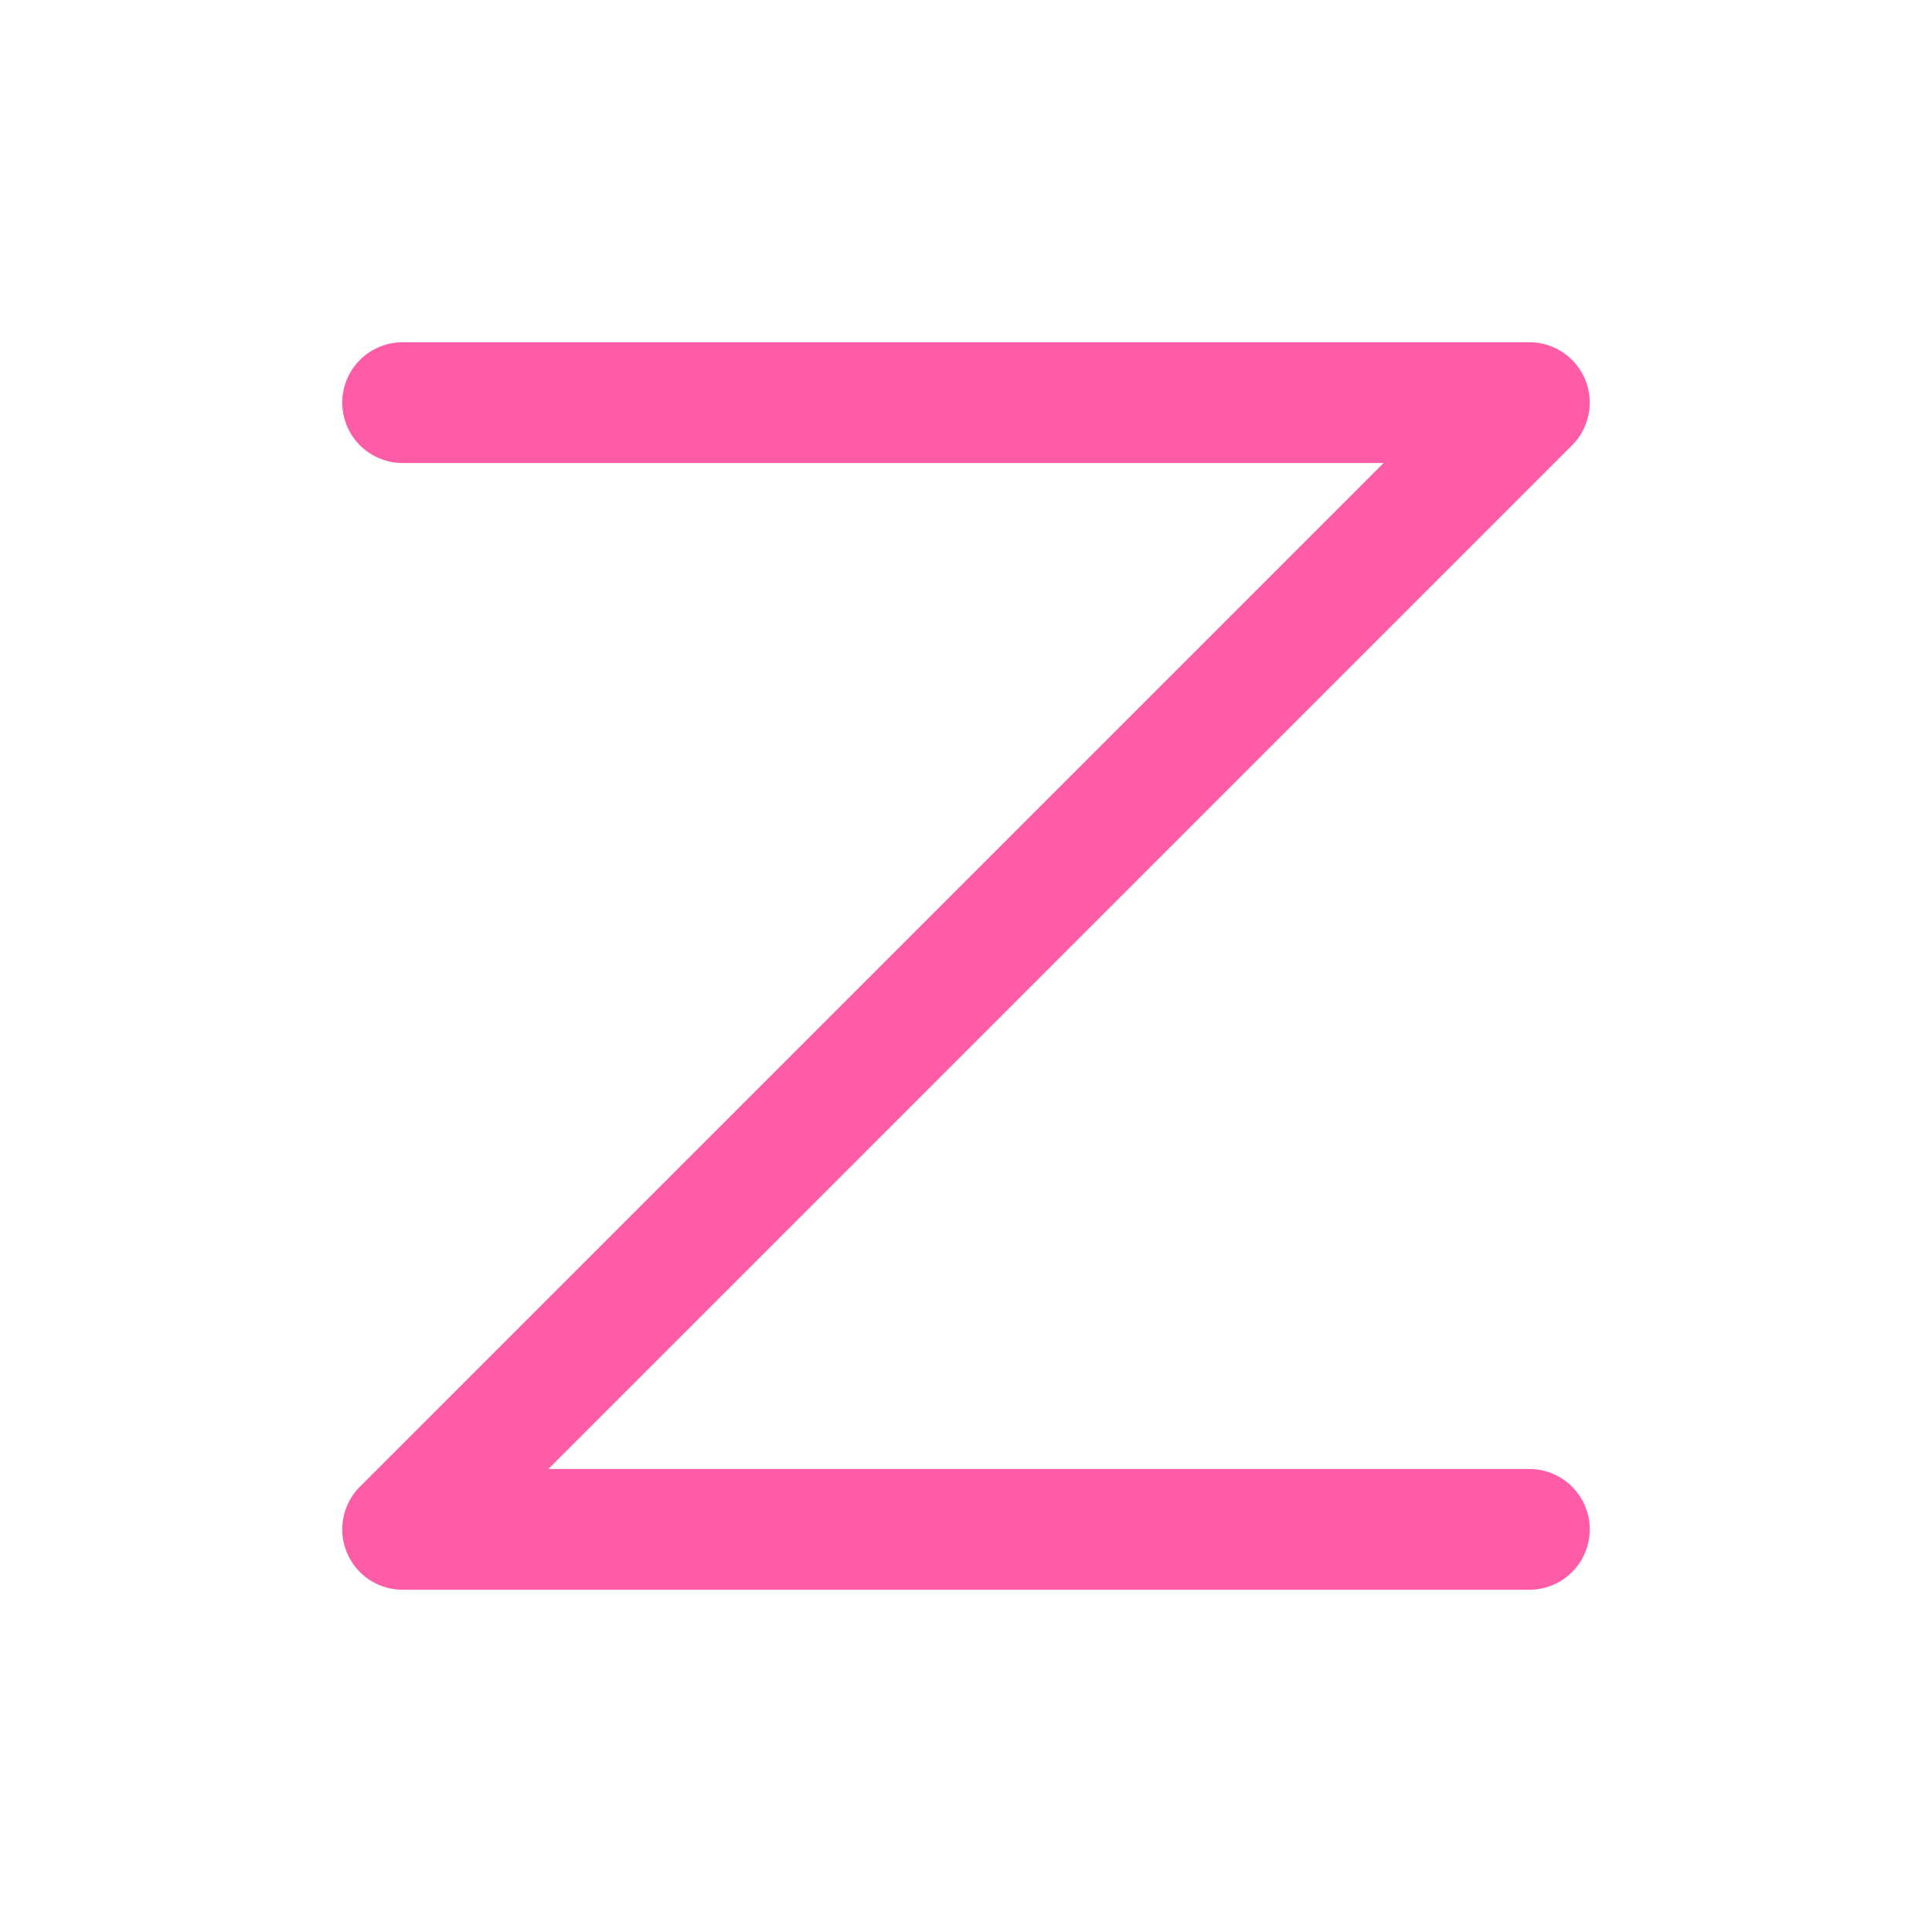
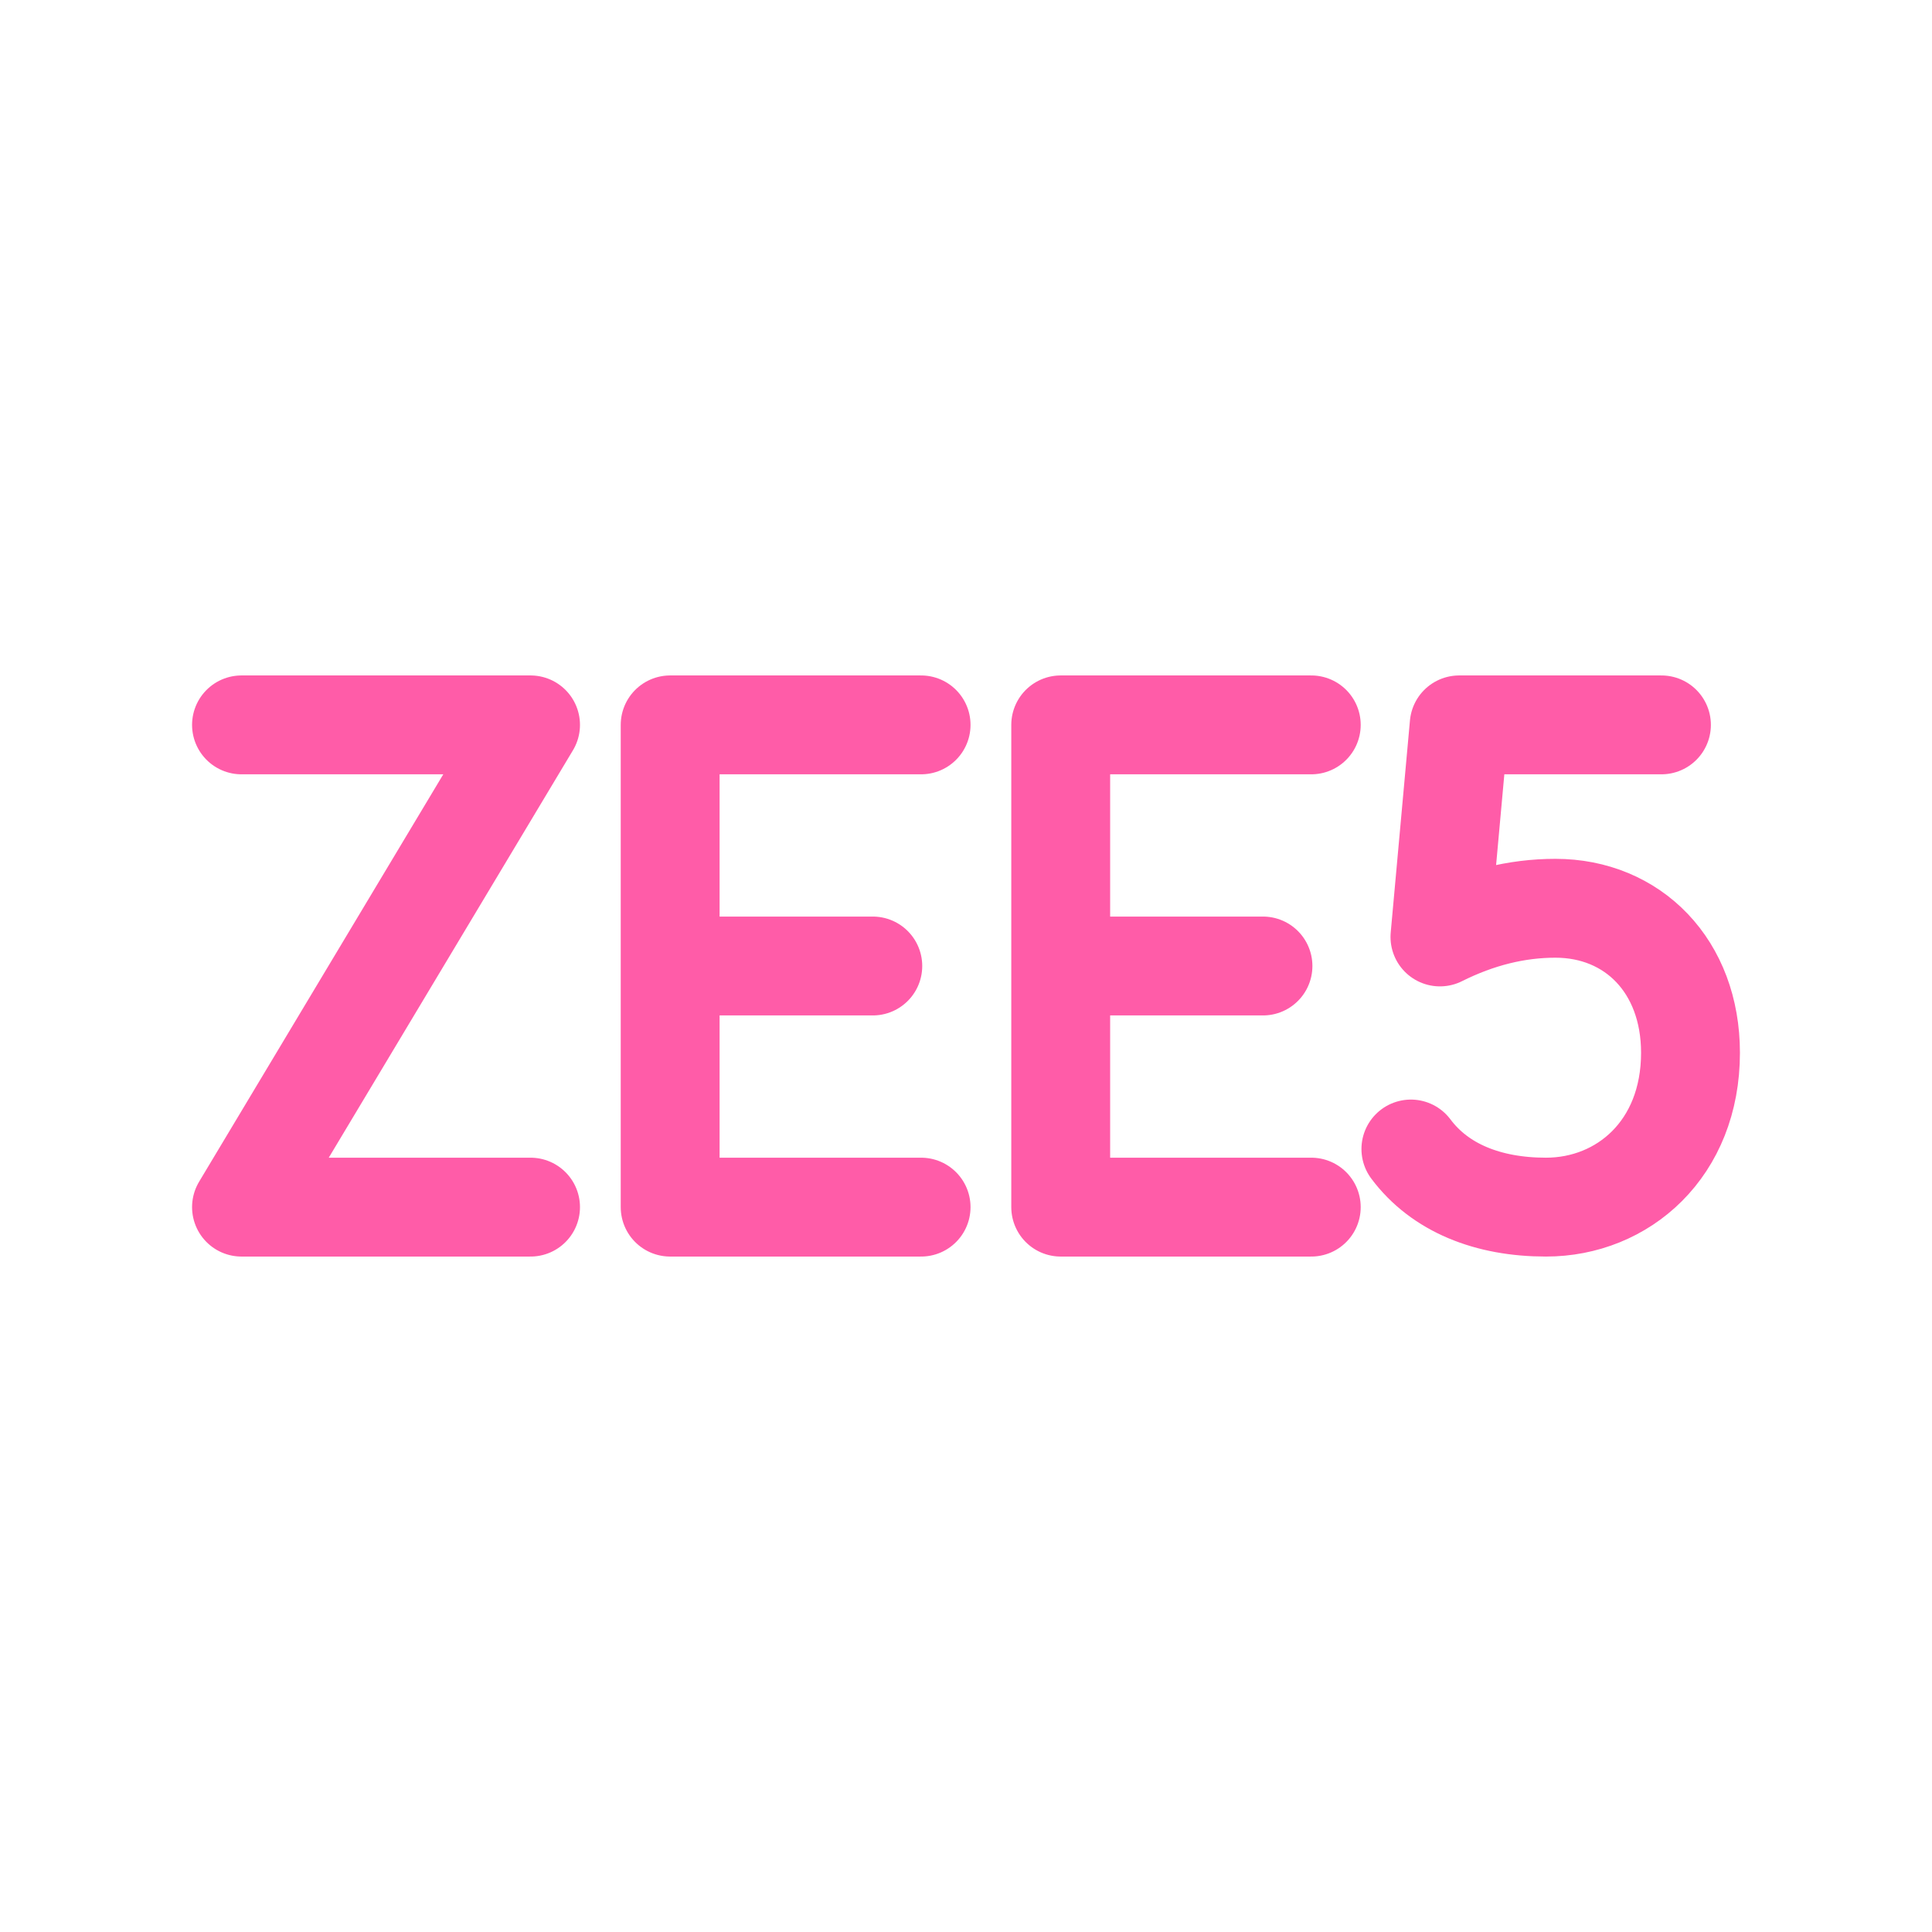
<svg xmlns="http://www.w3.org/2000/svg" viewBox="0 0 512 512" width="512" height="512">
-   <g transform="translate(256 256) scale(1.4085) translate(-256 -256)">
-     <path d="M 150 150 L 362 150 L 150 362 L 362 362" fill="none" stroke="#FF5CA8" stroke-width="22.72" stroke-linecap="round" stroke-linejoin="round" />
-   </g>
+   <path d="M 64.0 192.1 L 140.6 192.1 L 64.0 319.9 L 140.6 319.9 M 244.1 192.1 L 177.6 192.1 L 177.6 319.9 L 244.1 319.9 M 177.6 256.0 L 231.3 256.0 M 347.5 192.1 L 281.1 192.1 L 281.1 319.9 L 347.5 319.9 M 281.1 256.0 L 334.7 256.0 M 440.3 192.1 L 386.7 192.1 L 381.6 248.3 C 391.8 243.2 402.0 240.7 412.2 240.7 C 432.7 240.7 448.0 256.0 448.0 279.0 C 448.0 304.5 430.1 319.9 409.7 319.9 C 394.3 319.9 381.6 314.8 373.9 304.5" fill="none" stroke="#FF5CA8" stroke-width="26.2" stroke-linecap="round" stroke-linejoin="round" />
</svg>
